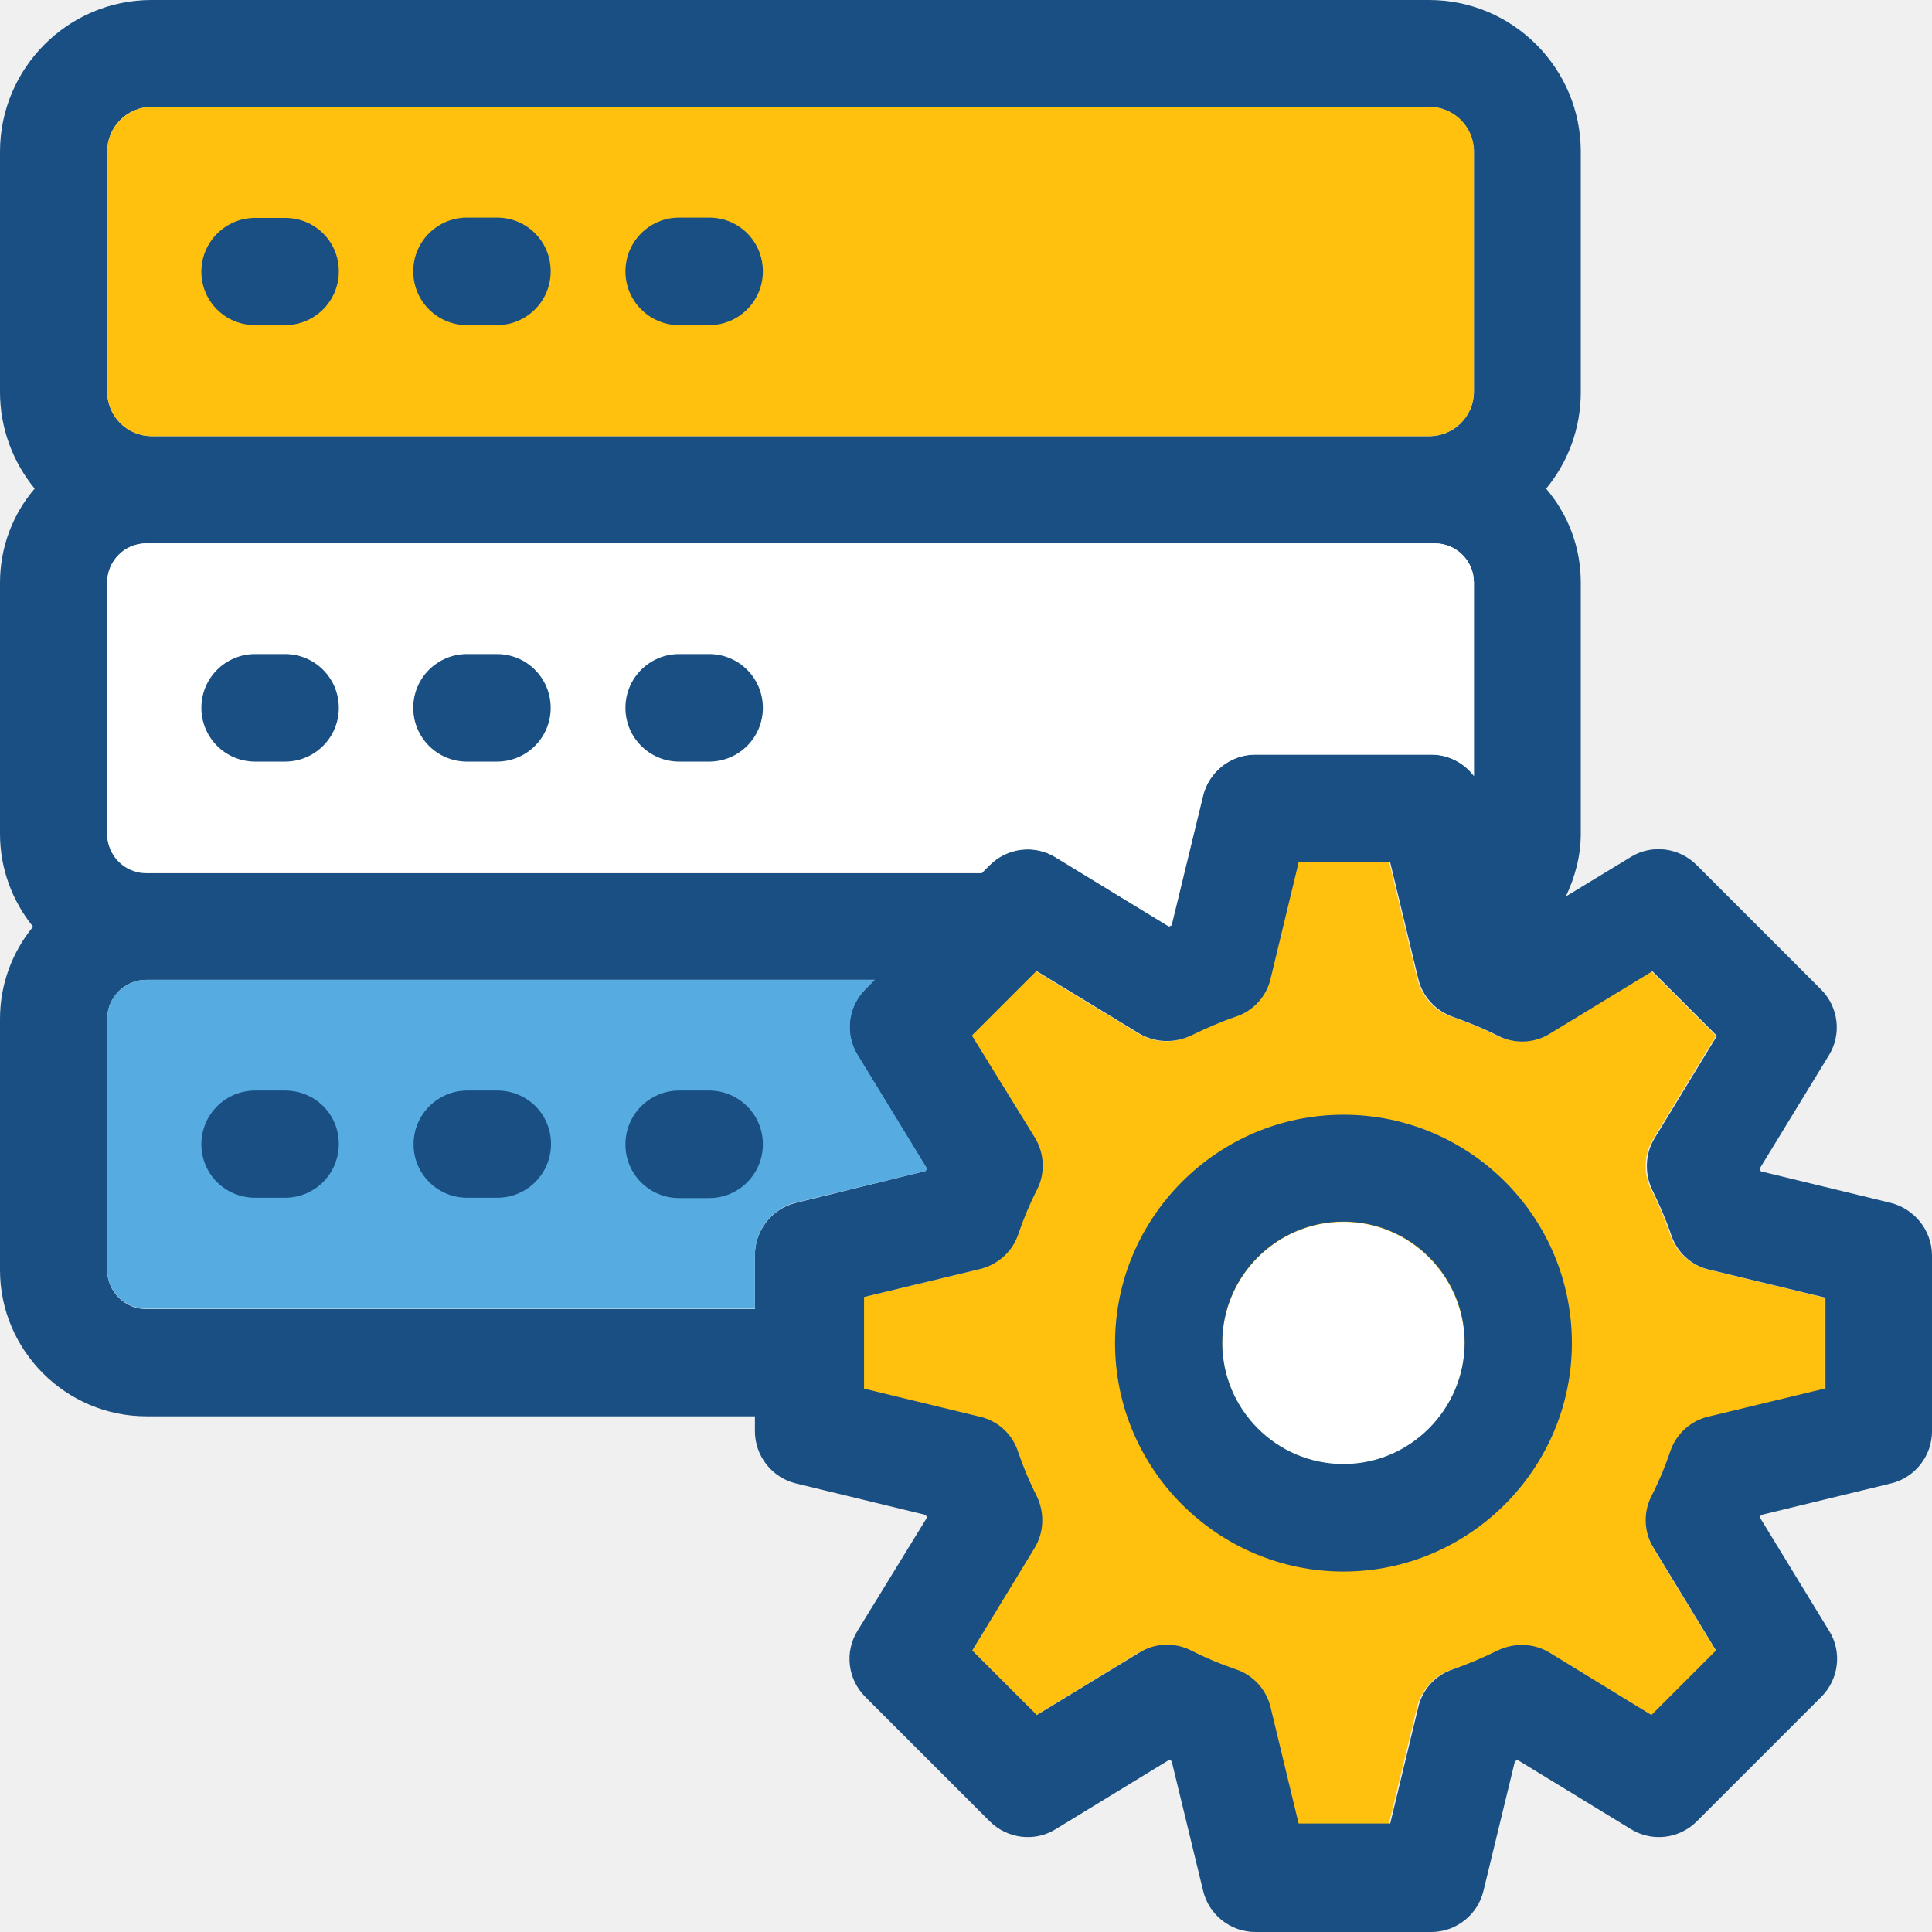
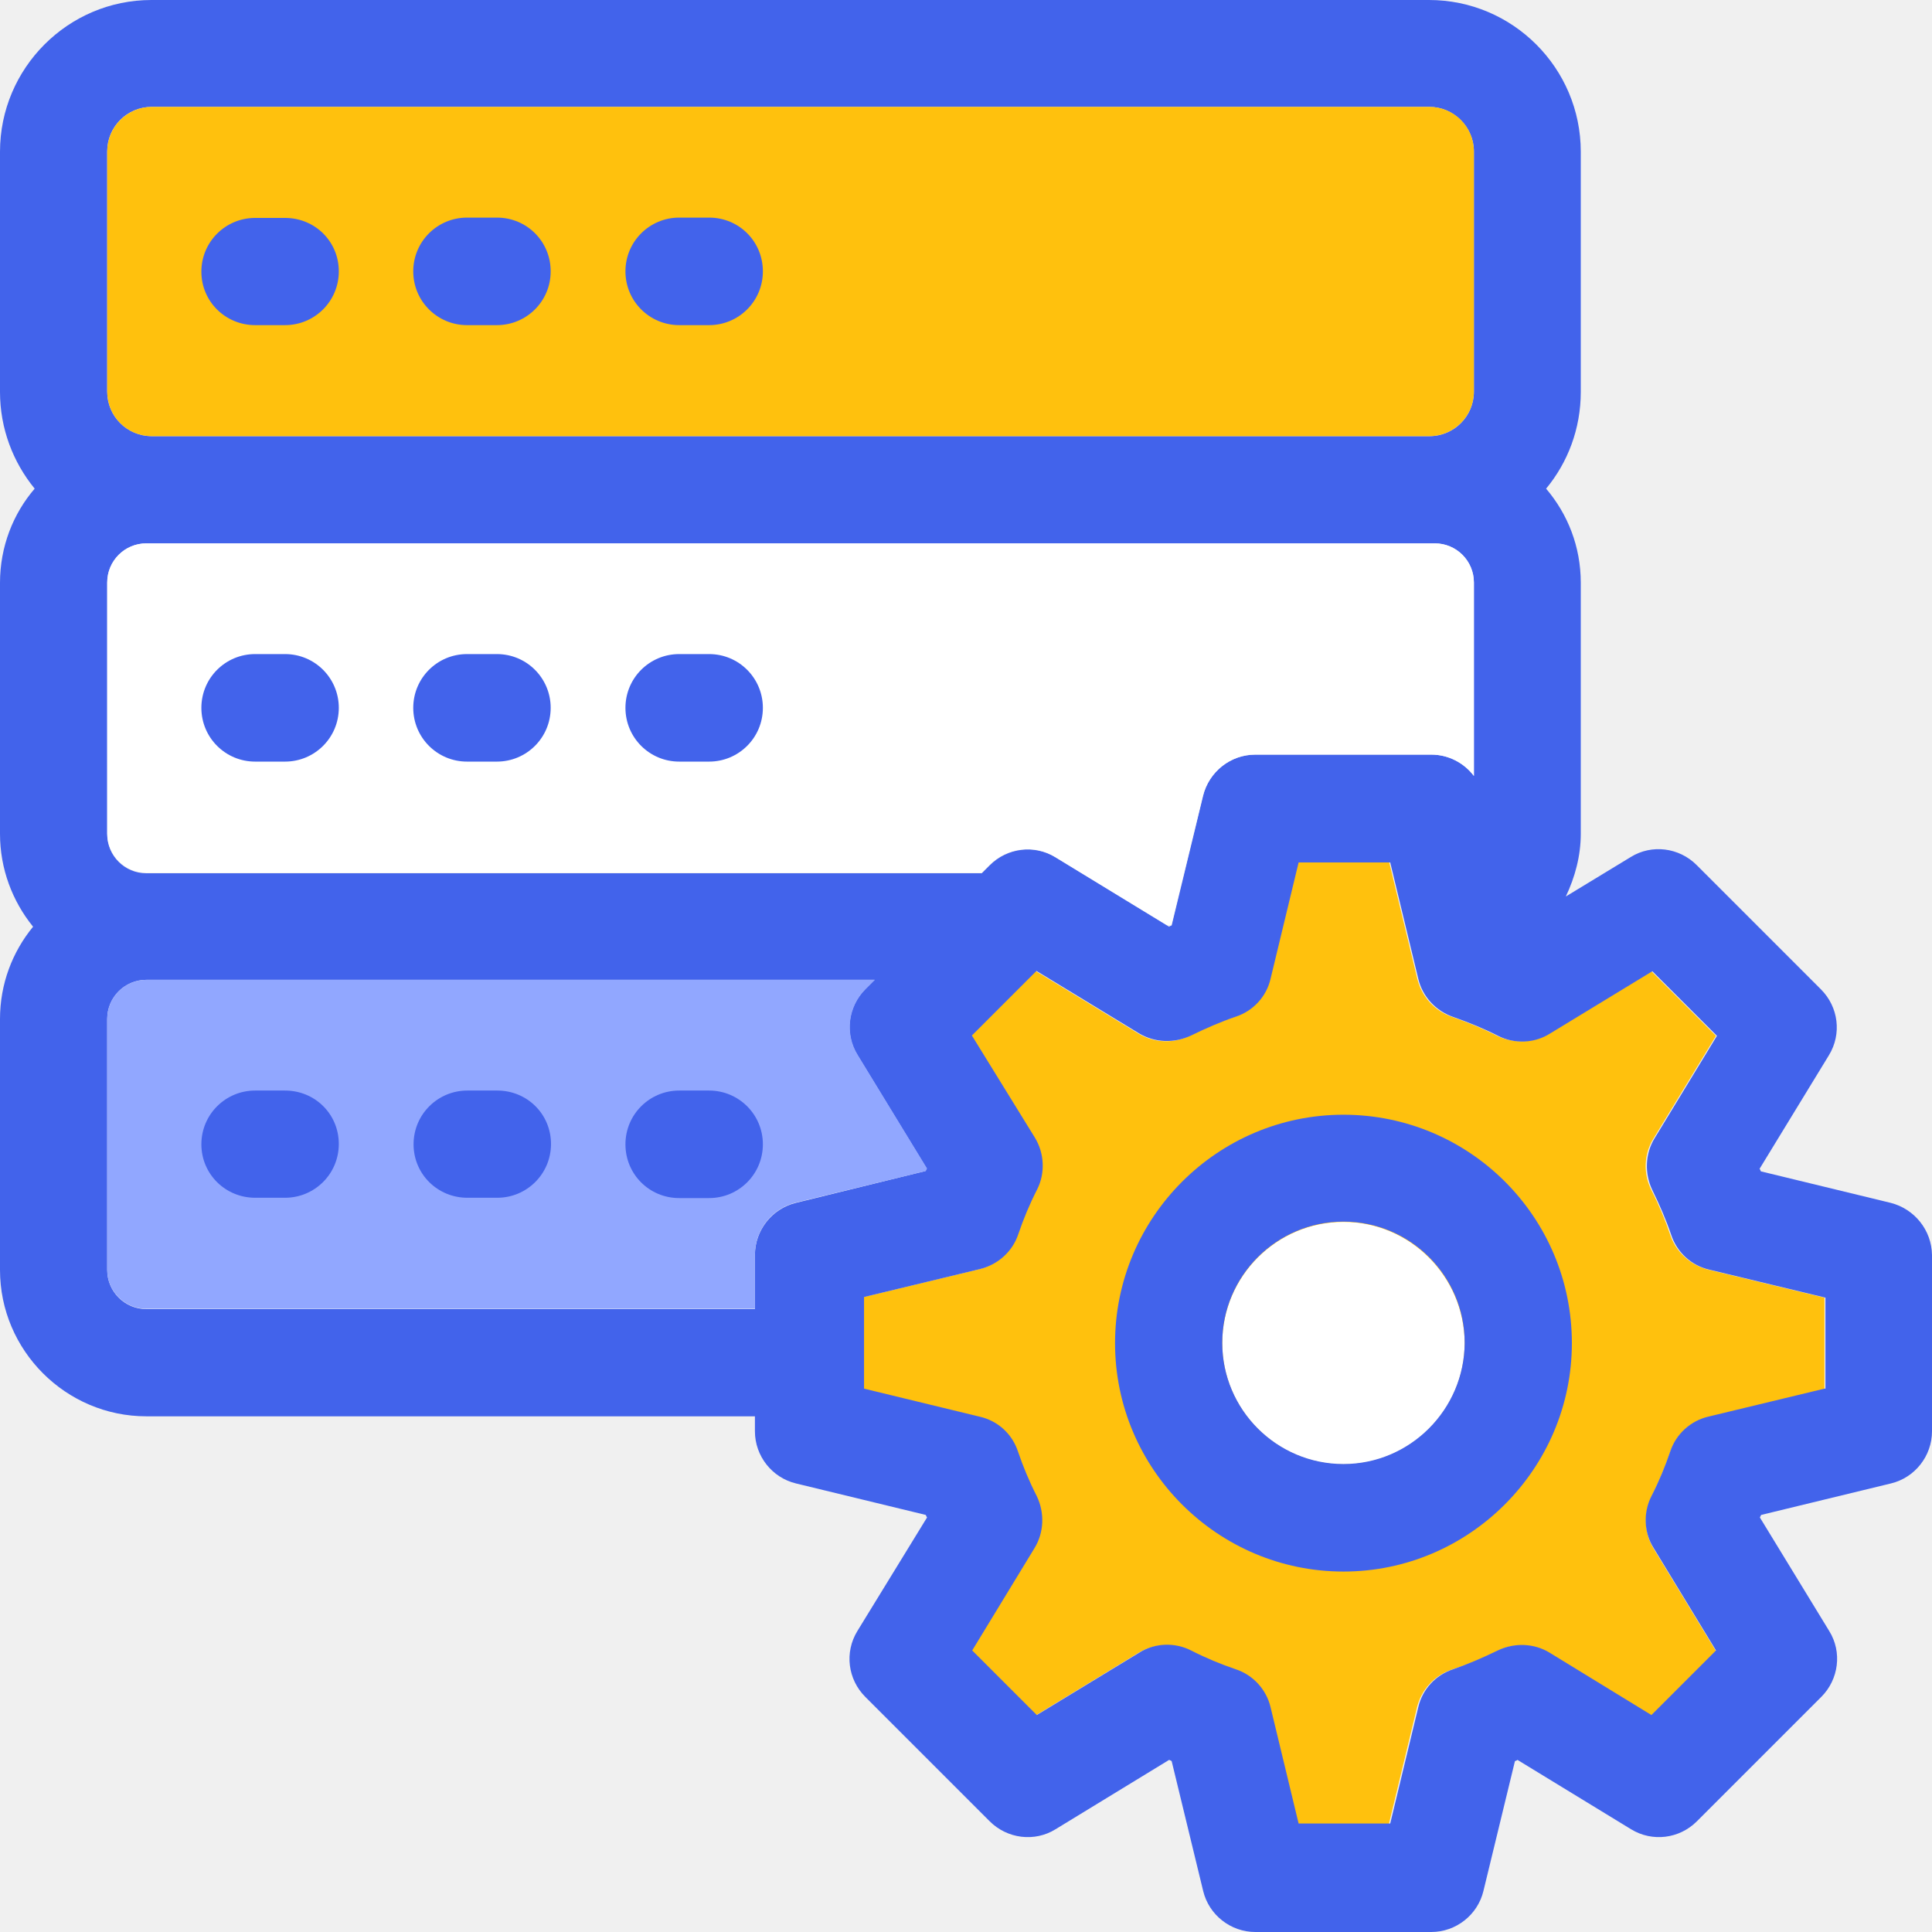
<svg xmlns="http://www.w3.org/2000/svg" height="800px" width="800px" version="1.1" id="Layer_1" viewBox="0 0 392.598 392.598" xml:space="preserve">
  <path style="fill:#FFC10D;" d="M304.226,335.515c3.297-1.681,7.37-1.552,10.537,0.453l20.816,12.671l13.123-13.123l-12.671-20.816  c-1.939-3.168-2.069-7.176-0.453-10.537c1.487-3.038,2.78-6.012,3.814-9.051c1.164-3.556,4.073-6.271,7.758-7.111l23.596-5.689  v-18.618l-23.596-5.689c-3.62-0.905-6.594-3.556-7.758-7.111c-1.034-3.038-2.263-6.012-3.814-9.051  c-1.681-3.297-1.552-7.37,0.453-10.537l12.671-20.816l-13.123-13.123l-20.816,12.671c-3.168,1.939-7.176,2.069-10.537,0.453  c-3.038-1.552-6.077-2.78-9.051-3.814c-3.556-1.164-6.271-4.073-7.176-7.822l-5.689-23.596h-18.618l-5.689,23.596  c-0.84,3.62-3.556,6.594-7.111,7.758c-3.038,1.034-6.077,2.263-9.051,3.814c-3.297,1.681-7.37,1.552-10.602-0.453l-20.816-12.671  l-13.123,13.123l12.671,20.816c1.939,3.168,2.069,7.176,0.453,10.537c-1.552,3.038-2.78,6.077-3.814,9.051  c-1.164,3.556-4.073,6.271-7.758,7.111l-23.596,5.689v18.618l23.596,5.689c3.62,0.905,6.594,3.556,7.822,7.111  c1.034,3.038,2.263,6.012,3.814,9.051c1.681,3.297,1.552,7.37-0.453,10.537l-12.671,20.816l13.123,13.123l20.816-12.671  c3.168-1.939,7.176-2.069,10.537-0.453c3.038,1.487,6.077,2.78,9.051,3.814c3.556,1.164,6.271,4.073,7.111,7.758l5.689,23.596  h18.554l5.689-23.596c0.84-3.62,3.556-6.594,7.111-7.758C298.085,338.295,301.188,337.067,304.226,335.515z" />
  <path style="fill:#FFFFFF;" d="M273.002,248.307c-13.576,0-24.63,11.055-24.63,24.63c0,13.576,11.055,24.63,24.63,24.63  s24.63-11.055,24.63-24.63C297.568,259.362,286.513,248.307,273.002,248.307z" />
  <g>
-     <path style="fill:#194F82;" d="M273.002,226.521c-25.6,0-46.416,20.881-46.416,46.416c0,25.6,20.881,46.416,46.416,46.416   s46.416-20.881,46.416-46.416C319.418,247.273,298.602,226.521,273.002,226.521z M273.002,297.503   c-13.576,0-24.63-11.055-24.63-24.63c0-13.576,11.055-24.63,24.63-24.63s24.63,11.055,24.63,24.63   C297.568,286.448,286.513,297.503,273.002,297.503z" />
-     <path style="fill:#194F82;" d="M384.194,244.428l-26.376-6.4c-0.065-0.129-0.129-0.388-0.259-0.517l14.093-23.079   c2.65-4.331,1.939-9.826-1.616-13.382l-25.277-25.277c-3.556-3.556-9.115-4.267-13.382-1.616l-13.188,8.016   c1.875-3.943,3.038-8.275,3.038-12.735v-51.006c0-7.37-2.651-13.964-7.046-19.135c4.396-5.301,7.046-12.154,7.046-19.653V30.836   C321.228,13.834,307.394,0,290.392,0H30.772C13.834,0,0,13.834,0,30.836v48.808c0,7.434,2.651,14.287,7.046,19.653   C2.651,104.404,0,111.127,0,118.432v51.006c0,7.111,2.521,13.705,6.723,18.877C2.521,193.422,0,199.952,0,207.063v51.006   c0,16.356,13.382,29.737,29.737,29.737h123.669v3.038c0,5.042,3.491,9.438,8.339,10.602l26.376,6.4   c0.065,0.129,0.129,0.323,0.259,0.517l-14.158,23.079c-2.65,4.331-1.939,9.826,1.616,13.382l25.277,25.277   c3.556,3.556,9.115,4.267,13.382,1.616l23.079-14.093c0.129,0.065,0.388,0.129,0.517,0.259l6.4,26.376   c1.164,4.848,5.56,8.339,10.602,8.339h35.749c5.042,0,9.438-3.491,10.602-8.339l6.4-26.376c0.129-0.065,0.388-0.129,0.517-0.259   l23.079,14.093c4.331,2.65,9.826,1.939,13.382-1.616l25.277-25.277c3.556-3.556,4.267-9.115,1.616-13.382l-14.093-23.079   c0.065-0.129,0.129-0.323,0.259-0.517l26.376-6.4c4.848-1.164,8.339-5.56,8.339-10.602V255.03   C392.533,249.988,389.042,245.657,384.194,244.428z M21.786,30.772c0-4.978,4.008-9.051,9.051-9.051h259.62   c4.913,0,9.05,4.073,9.05,9.051V79.58c0,4.978-4.008,9.051-9.05,9.051H30.836c-4.978,0-9.051-4.008-9.051-9.051V30.772z    M21.786,118.368c0-4.396,3.556-7.952,7.952-7.952h1.099h259.62h1.099c4.396,0,7.952,3.556,7.952,7.952v39.305   c-2.004-2.651-5.172-4.331-8.663-4.331h-35.75c-5.042,0-9.438,3.491-10.602,8.339l-6.4,26.376   c-0.129,0.065-0.388,0.129-0.517,0.259l-23.079-14.093c-4.331-2.651-9.826-1.939-13.382,1.616l-1.616,1.616H29.737   c-4.396,0-7.952-3.556-7.952-7.952C21.786,169.503,21.786,118.368,21.786,118.368z M161.745,244.428   c-4.848,1.164-8.339,5.56-8.339,10.602v10.99H29.737c-4.396,0-7.952-3.556-7.952-7.952v-51.006c0-4.396,3.556-7.952,7.952-7.952   h147.976l-1.875,1.875c-3.556,3.556-4.267,9.115-1.616,13.382l14.093,23.079c-0.065,0.129-0.129,0.323-0.259,0.517L161.745,244.428   z M370.747,282.182l-23.596,5.689c-3.62,0.84-6.594,3.556-7.758,7.111c-1.034,3.038-2.263,6.012-3.814,9.051   c-1.681,3.297-1.552,7.37,0.453,10.537l12.671,20.816l-13.123,13.123l-20.687-12.671c-3.168-1.939-7.176-2.069-10.537-0.453   c-3.038,1.487-6.077,2.78-9.051,3.814c-3.556,1.164-6.271,4.073-7.111,7.758l-5.689,23.596h-18.618l-5.689-23.596   c-0.84-3.62-3.556-6.594-7.111-7.758c-3.038-1.034-6.012-2.263-9.051-3.814c-3.297-1.681-7.37-1.552-10.537,0.453l-20.816,12.671   l-13.123-13.123l12.671-20.816c1.939-3.168,2.069-7.176,0.453-10.537c-1.552-3.038-2.78-6.012-3.814-9.051   c-1.164-3.556-4.073-6.271-7.822-7.111l-23.467-5.689v-18.618l23.596-5.689c3.62-0.905,6.594-3.556,7.758-7.111   c1.034-3.038,2.263-6.012,3.814-9.051c1.681-3.297,1.487-7.37-0.453-10.537l-12.8-20.752l13.123-13.123l20.816,12.671   c3.232,1.939,7.176,2.069,10.602,0.453c3.038-1.487,6.012-2.78,9.051-3.814c3.556-1.164,6.271-4.073,7.111-7.758l5.689-23.596   h18.618l5.689,23.596c0.84,3.62,3.556,6.594,7.176,7.822c2.909,1.034,6.012,2.263,9.051,3.814c3.297,1.681,7.37,1.552,10.537-0.453   l20.816-12.671l13.123,13.123l-12.671,20.816c-1.939,3.168-2.069,7.176-0.453,10.537c1.487,3.038,2.78,6.012,3.814,9.051   c1.164,3.556,4.073,6.271,7.758,7.111l23.596,5.689v18.489H370.747z" />
+     <path style="fill:#4263eb;" d="M273.002,226.521c-25.6,0-46.416,20.881-46.416,46.416c0,25.6,20.881,46.416,46.416,46.416   s46.416-20.881,46.416-46.416C319.418,247.273,298.602,226.521,273.002,226.521z M273.002,297.503   c-13.576,0-24.63-11.055-24.63-24.63c0-13.576,11.055-24.63,24.63-24.63s24.63,11.055,24.63,24.63   C297.568,286.448,286.513,297.503,273.002,297.503z" />
+     <path style="fill:#4263eb;" d="M384.194,244.428l-26.376-6.4c-0.065-0.129-0.129-0.388-0.259-0.517l14.093-23.079   c2.65-4.331,1.939-9.826-1.616-13.382l-25.277-25.277c-3.556-3.556-9.115-4.267-13.382-1.616l-13.188,8.016   c1.875-3.943,3.038-8.275,3.038-12.735v-51.006c0-7.37-2.651-13.964-7.046-19.135c4.396-5.301,7.046-12.154,7.046-19.653V30.836   C321.228,13.834,307.394,0,290.392,0H30.772C13.834,0,0,13.834,0,30.836v48.808c0,7.434,2.651,14.287,7.046,19.653   C2.651,104.404,0,111.127,0,118.432v51.006c0,7.111,2.521,13.705,6.723,18.877C2.521,193.422,0,199.952,0,207.063v51.006   c0,16.356,13.382,29.737,29.737,29.737h123.669v3.038c0,5.042,3.491,9.438,8.339,10.602l26.376,6.4   c0.065,0.129,0.129,0.323,0.259,0.517l-14.158,23.079c-2.65,4.331-1.939,9.826,1.616,13.382l25.277,25.277   c3.556,3.556,9.115,4.267,13.382,1.616l23.079-14.093c0.129,0.065,0.388,0.129,0.517,0.259l6.4,26.376   c1.164,4.848,5.56,8.339,10.602,8.339h35.749c5.042,0,9.438-3.491,10.602-8.339l6.4-26.376c0.129-0.065,0.388-0.129,0.517-0.259   l23.079,14.093c4.331,2.65,9.826,1.939,13.382-1.616l25.277-25.277c3.556-3.556,4.267-9.115,1.616-13.382l-14.093-23.079   c0.065-0.129,0.129-0.323,0.259-0.517l26.376-6.4c4.848-1.164,8.339-5.56,8.339-10.602V255.03   C392.533,249.988,389.042,245.657,384.194,244.428z M21.786,30.772c0-4.978,4.008-9.051,9.051-9.051h259.62   c4.913,0,9.05,4.073,9.05,9.051V79.58c0,4.978-4.008,9.051-9.05,9.051H30.836c-4.978,0-9.051-4.008-9.051-9.051V30.772z    M21.786,118.368c0-4.396,3.556-7.952,7.952-7.952h1.099h259.62h1.099c4.396,0,7.952,3.556,7.952,7.952v39.305   c-2.004-2.651-5.172-4.331-8.663-4.331h-35.75c-5.042,0-9.438,3.491-10.602,8.339l-6.4,26.376   c-0.129,0.065-0.388,0.129-0.517,0.259l-23.079-14.093c-4.331-2.651-9.826-1.939-13.382,1.616l-1.616,1.616H29.737   c-4.396,0-7.952-3.556-7.952-7.952C21.786,169.503,21.786,118.368,21.786,118.368z M161.745,244.428   c-4.848,1.164-8.339,5.56-8.339,10.602v10.99H29.737c-4.396,0-7.952-3.556-7.952-7.952v-51.006c0-4.396,3.556-7.952,7.952-7.952   h147.976l-1.875,1.875c-3.556,3.556-4.267,9.115-1.616,13.382l14.093,23.079c-0.065,0.129-0.129,0.323-0.259,0.517L161.745,244.428   z M370.747,282.182l-23.596,5.689c-3.62,0.84-6.594,3.556-7.758,7.111c-1.034,3.038-2.263,6.012-3.814,9.051   c-1.681,3.297-1.552,7.37,0.453,10.537l12.671,20.816l-13.123,13.123l-20.687-12.671c-3.168-1.939-7.176-2.069-10.537-0.453   c-3.038,1.487-6.077,2.78-9.051,3.814c-3.556,1.164-6.271,4.073-7.111,7.758l-5.689,23.596h-18.618l-5.689-23.596   c-0.84-3.62-3.556-6.594-7.111-7.758c-3.038-1.034-6.012-2.263-9.051-3.814c-3.297-1.681-7.37-1.552-10.537,0.453l-20.816,12.671   l-13.123-13.123l12.671-20.816c1.939-3.168,2.069-7.176,0.453-10.537c-1.552-3.038-2.78-6.012-3.814-9.051   c-1.164-3.556-4.073-6.271-7.822-7.111l-23.467-5.689v-18.618l23.596-5.689c3.62-0.905,6.594-3.556,7.758-7.111   c1.034-3.038,2.263-6.012,3.814-9.051c1.681-3.297,1.487-7.37-0.453-10.537l-12.8-20.752l13.123-13.123l20.816,12.671   c3.232,1.939,7.176,2.069,10.602,0.453c3.038-1.487,6.012-2.78,9.051-3.814c3.556-1.164,6.271-4.073,7.111-7.758l5.689-23.596   h18.618l5.689,23.596c0.84,3.62,3.556,6.594,7.176,7.822c2.909,1.034,6.012,2.263,9.051,3.814c3.297,1.681,7.37,1.552,10.537-0.453   l20.816-12.671l13.123,13.123l-12.671,20.816c-1.939,3.168-2.069,7.176-0.453,10.537c1.487,3.038,2.78,6.012,3.814,9.051   c1.164,3.556,4.073,6.271,7.758,7.111l23.596,5.689v18.489H370.747z" />
  </g>
-   <path style="fill:#56ACE0;" d="M29.737,265.956h123.669v-10.99c0-5.042,3.491-9.438,8.339-10.602l26.376-6.4  c0.065-0.129,0.129-0.323,0.259-0.517l-14.093-23.079c-2.65-4.331-1.939-9.826,1.616-13.382l1.875-1.875H29.737  c-4.396,0-7.952,3.556-7.952,7.952v51.006C21.786,262.4,25.341,265.956,29.737,265.956z" />
+   <path style="fill:#91a7ff;" d="M29.737,265.956h123.669v-10.99c0-5.042,3.491-9.438,8.339-10.602l26.376-6.4  c0.065-0.129,0.129-0.323,0.259-0.517l-14.093-23.079c-2.65-4.331-1.939-9.826,1.616-13.382l1.875-1.875H29.737  c-4.396,0-7.952,3.556-7.952,7.952v51.006C21.786,262.4,25.341,265.956,29.737,265.956z" />
  <path style="fill:#FFFFFF;" d="M255.095,153.341h35.749c3.491,0,6.659,1.681,8.663,4.331v-39.305c0-4.396-3.556-7.952-7.952-7.952  h-1.099H30.836h-1.099c-4.396,0-7.952,3.556-7.952,7.952v51.006c0,4.396,3.556,7.952,7.952,7.952h169.762l1.552-1.552  c3.556-3.556,9.115-4.267,13.382-1.616l22.691,13.834h0.905l6.4-26.246C245.721,156.768,250.053,153.341,255.095,153.341z" />
  <path style="fill:#FFC10D;" d="M290.457,21.721H30.836c-4.978,0-9.051,4.073-9.051,9.051V79.58c0,4.978,4.008,9.051,9.051,9.051  h259.62c4.913,0,9.05-4.008,9.05-9.051V30.772C299.507,25.794,295.499,21.721,290.457,21.721z" />
  <g>
-     <path style="fill:#194F82;" d="M51.846,66.069h6.077c6.012,0,10.925-4.848,10.925-10.925S64,44.283,57.923,44.283h-6.077   c-6.012,0-10.925,4.848-10.925,10.925S45.834,66.069,51.846,66.069z" />
-     <path style="fill:#194F82;" d="M94.901,66.069h6.077c6.012,0,10.925-4.848,10.925-10.925s-4.848-10.925-10.925-10.925h-6.077   c-6.012,0-10.925,4.848-10.925,10.925S88.889,66.069,94.901,66.069z" />
-     <path style="fill:#194F82;" d="M138.02,66.069h6.077c6.012,0,10.925-4.848,10.925-10.925s-4.848-10.925-10.925-10.925h-6.077   c-6.012,0-10.925,4.848-10.925,10.925S132.008,66.069,138.02,66.069z" />
-     <path style="fill:#194F82;" d="M51.846,154.764h6.077c6.012,0,10.925-4.848,10.925-10.925c0-6.012-4.848-10.925-10.925-10.925   h-6.077c-6.012,0-10.925,4.848-10.925,10.925S45.834,154.764,51.846,154.764z" />
-     <path style="fill:#194F82;" d="M94.901,154.764h6.077c6.012,0,10.925-4.848,10.925-10.925c0-6.012-4.848-10.925-10.925-10.925   h-6.077c-6.012,0-10.925,4.848-10.925,10.925S88.889,154.764,94.901,154.764z" />
-     <path style="fill:#194F82;" d="M138.02,154.764h6.077c6.012,0,10.925-4.848,10.925-10.925c0-6.012-4.848-10.925-10.925-10.925   h-6.077c-6.012,0-10.925,4.848-10.925,10.925S132.008,154.764,138.02,154.764z" />
-     <path style="fill:#194F82;" d="M57.923,221.608h-6.077c-6.012,0-10.925,4.848-10.925,10.925c0,6.077,4.913,10.861,10.925,10.861   h6.077c6.012,0,10.925-4.848,10.925-10.925S64,221.608,57.923,221.608z" />
-     <path style="fill:#194F82;" d="M101.042,221.608h-6.077c-6.012,0-10.925,4.848-10.925,10.925c0,6.077,4.913,10.861,10.925,10.861   h6.077c6.012,0,10.925-4.848,10.925-10.925S107.119,221.608,101.042,221.608z" />
-     <path style="fill:#194F82;" d="M144.097,221.608h-6.077c-6.012,0-10.925,4.848-10.925,10.925c0,6.077,4.848,10.925,10.925,10.925   h6.077c6.012,0,10.925-4.848,10.925-10.925C155.022,226.457,150.109,221.608,144.097,221.608z" />
+     <path style="fill:#4263eb;" d="M51.846,66.069h6.077c6.012,0,10.925-4.848,10.925-10.925S64,44.283,57.923,44.283h-6.077   c-6.012,0-10.925,4.848-10.925,10.925S45.834,66.069,51.846,66.069z" />
+     <path style="fill:#4263eb;" d="M94.901,66.069h6.077c6.012,0,10.925-4.848,10.925-10.925s-4.848-10.925-10.925-10.925h-6.077   c-6.012,0-10.925,4.848-10.925,10.925S88.889,66.069,94.901,66.069z" />
+     <path style="fill:#4263eb;" d="M138.02,66.069h6.077c6.012,0,10.925-4.848,10.925-10.925s-4.848-10.925-10.925-10.925h-6.077   c-6.012,0-10.925,4.848-10.925,10.925S132.008,66.069,138.02,66.069z" />
+     <path style="fill:#4263eb;" d="M51.846,154.764h6.077c6.012,0,10.925-4.848,10.925-10.925c0-6.012-4.848-10.925-10.925-10.925   h-6.077c-6.012,0-10.925,4.848-10.925,10.925S45.834,154.764,51.846,154.764z" />
+     <path style="fill:#4263eb;" d="M94.901,154.764h6.077c6.012,0,10.925-4.848,10.925-10.925c0-6.012-4.848-10.925-10.925-10.925   h-6.077c-6.012,0-10.925,4.848-10.925,10.925S88.889,154.764,94.901,154.764z" />
+     <path style="fill:#4263eb;" d="M138.02,154.764h6.077c6.012,0,10.925-4.848,10.925-10.925c0-6.012-4.848-10.925-10.925-10.925   h-6.077c-6.012,0-10.925,4.848-10.925,10.925S132.008,154.764,138.02,154.764z" />
+     <path style="fill:#4263eb;" d="M57.923,221.608h-6.077c-6.012,0-10.925,4.848-10.925,10.925c0,6.077,4.913,10.861,10.925,10.861   h6.077c6.012,0,10.925-4.848,10.925-10.925S64,221.608,57.923,221.608z" />
+     <path style="fill:#4263eb;" d="M101.042,221.608h-6.077c-6.012,0-10.925,4.848-10.925,10.925c0,6.077,4.913,10.861,10.925,10.861   h6.077c6.012,0,10.925-4.848,10.925-10.925S107.119,221.608,101.042,221.608z" />
+     <path style="fill:#4263eb;" d="M144.097,221.608h-6.077c-6.012,0-10.925,4.848-10.925,10.925c0,6.077,4.848,10.925,10.925,10.925   h6.077c6.012,0,10.925-4.848,10.925-10.925C155.022,226.457,150.109,221.608,144.097,221.608z" />
  </g>
</svg>
